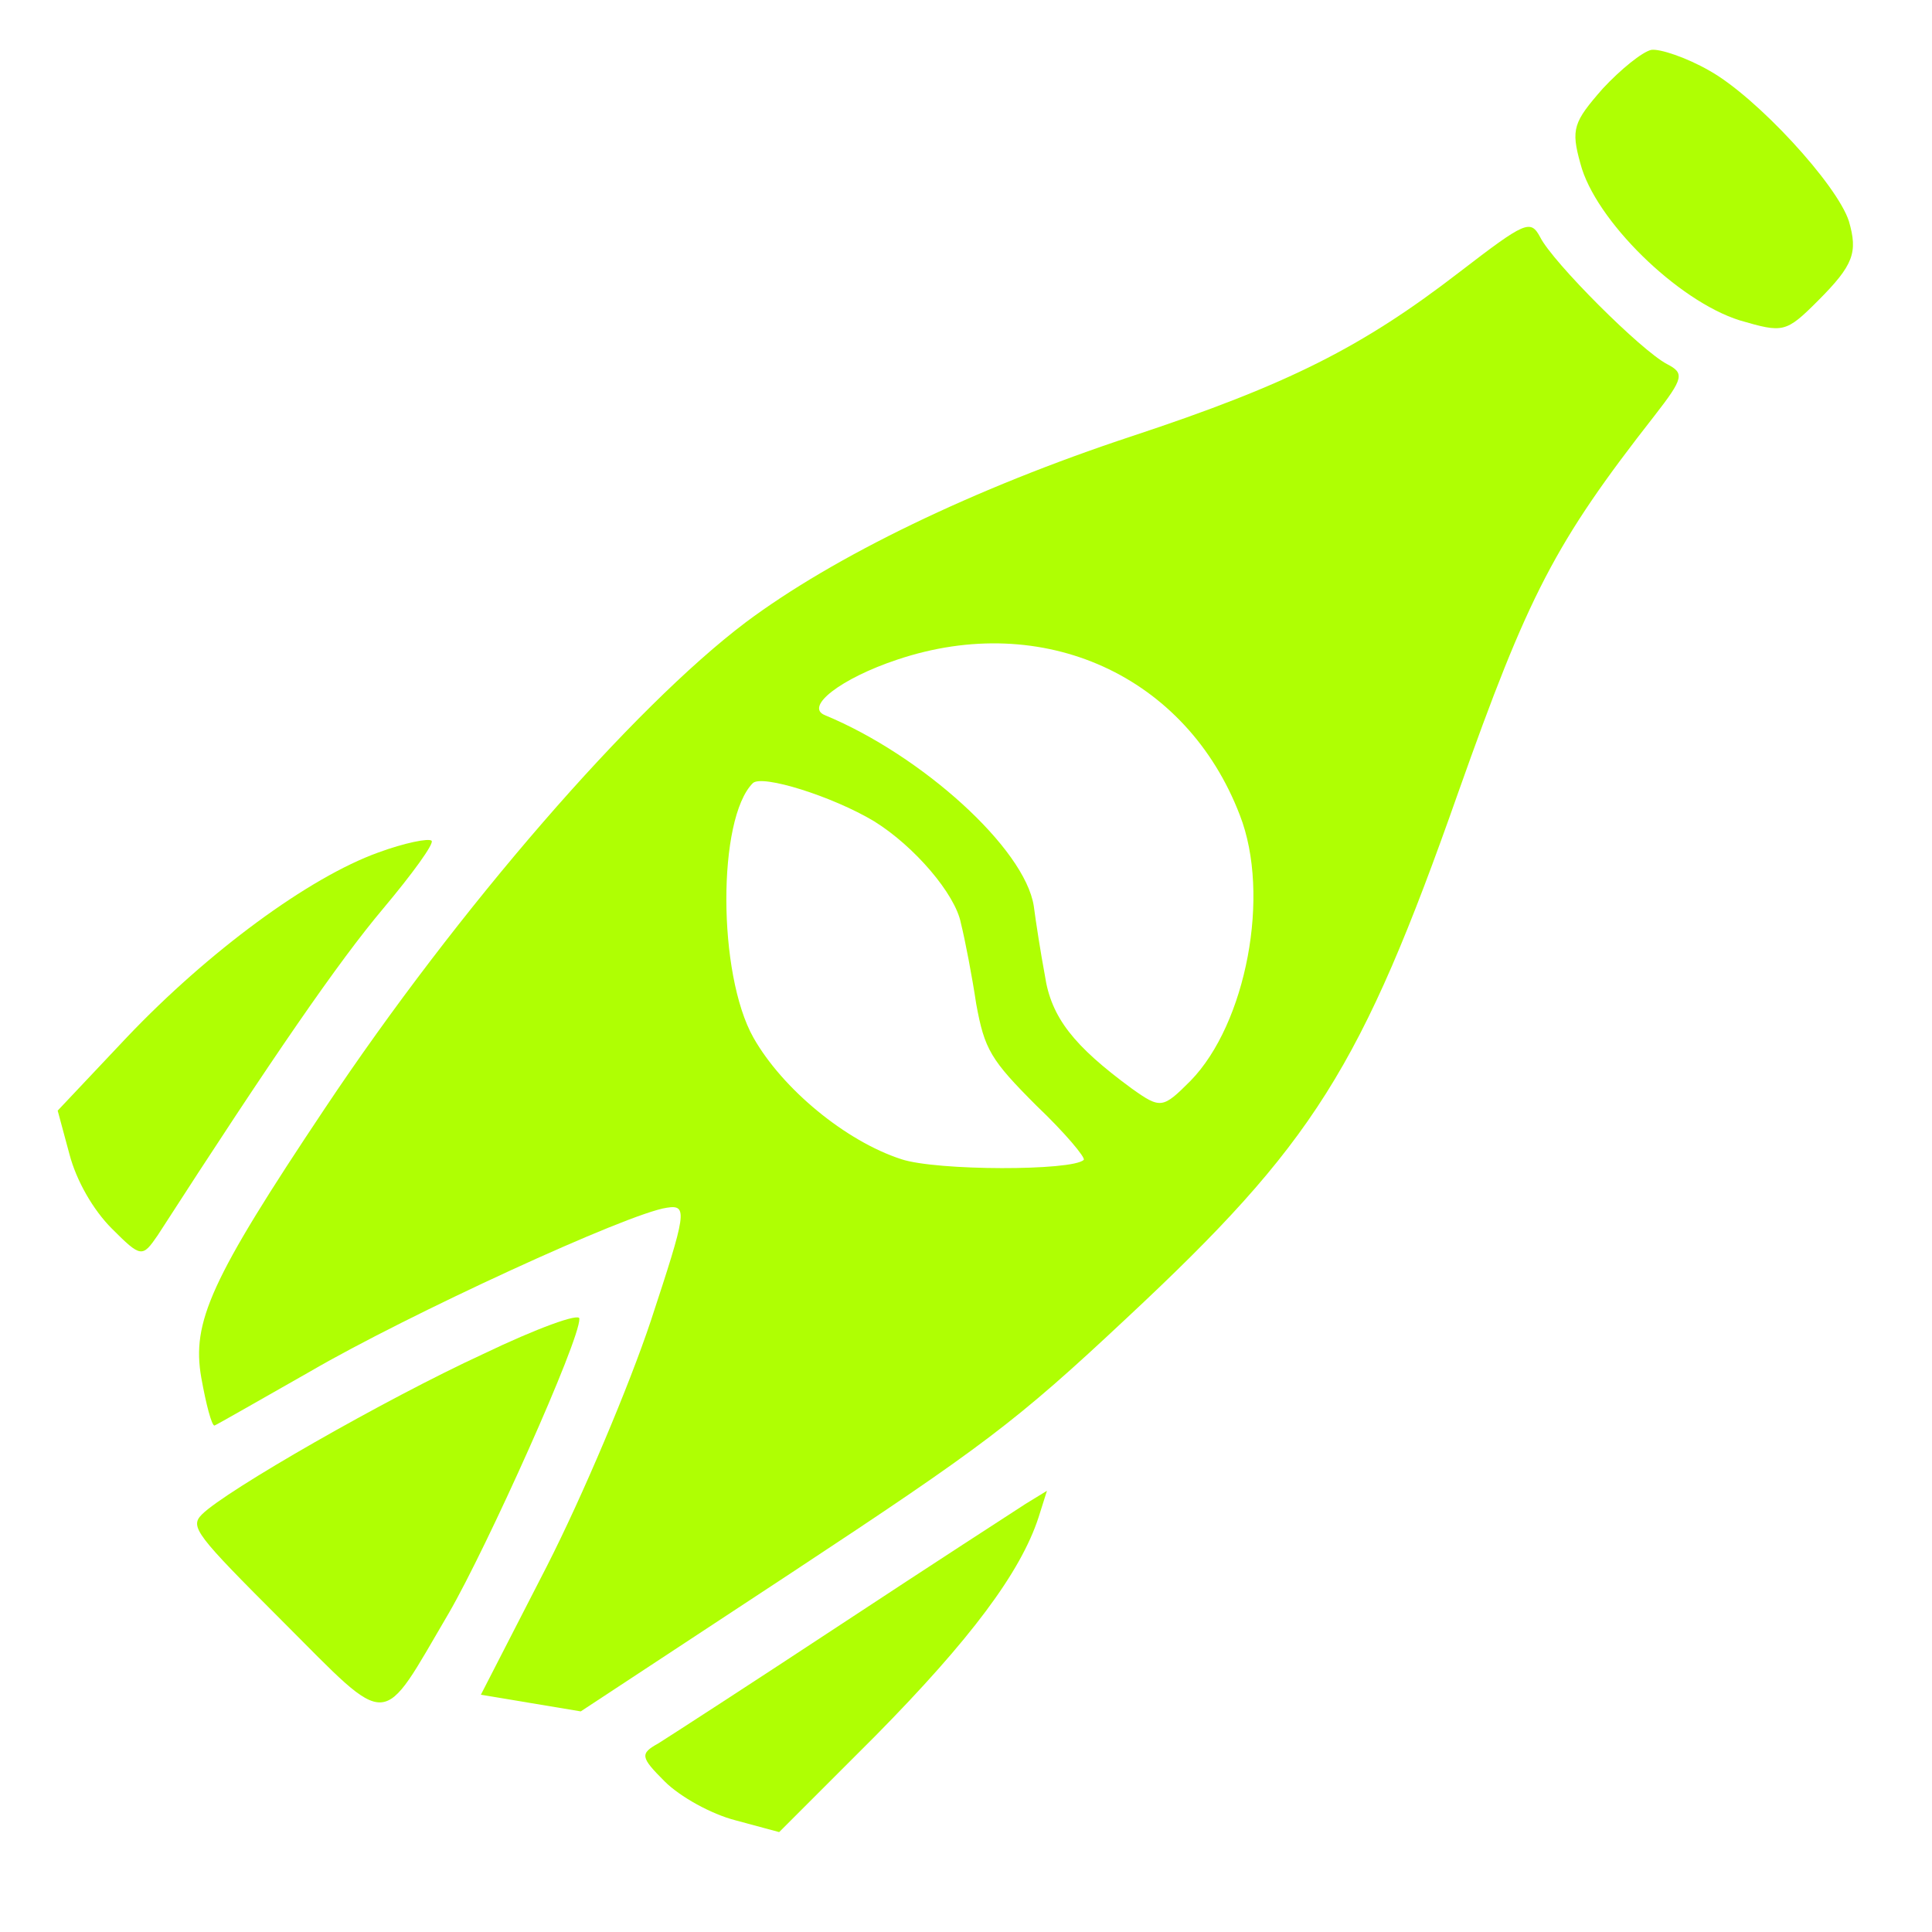
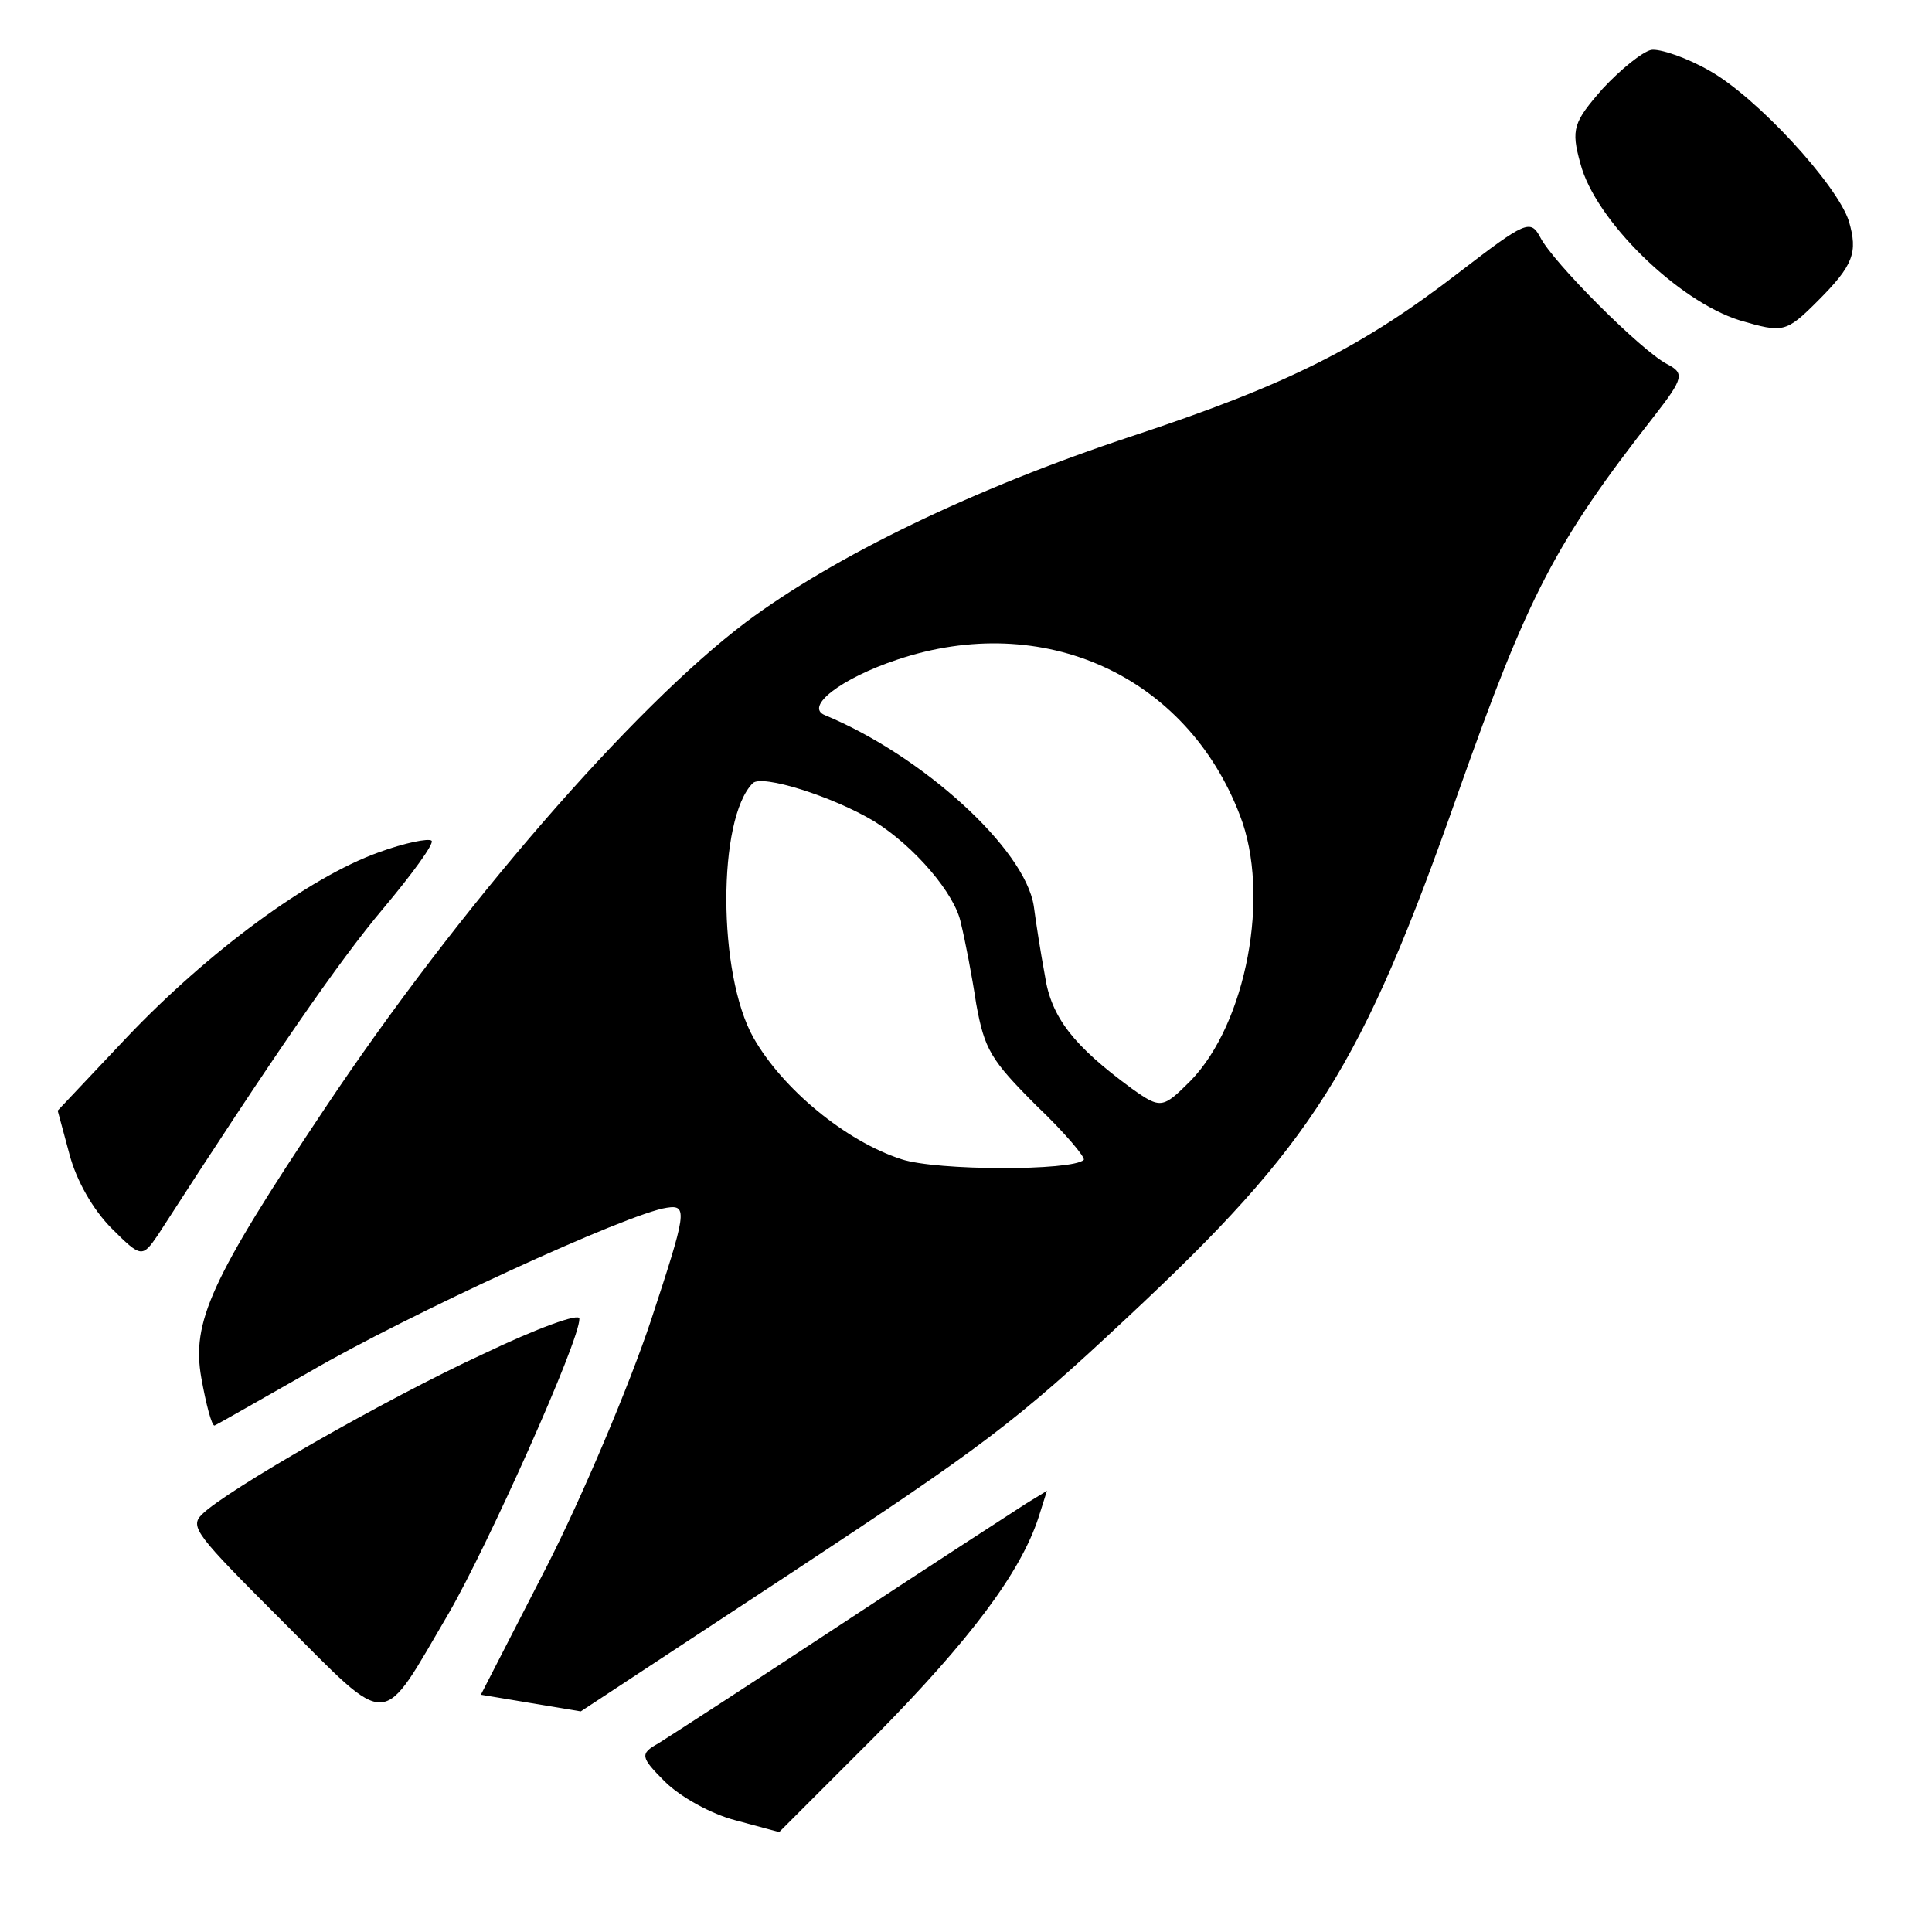
<svg xmlns="http://www.w3.org/2000/svg" version="1.0" width="256pt" height="256pt" viewBox="0 0 256 256" preserveAspectRatio="xMidYMid meet">
-   <g transform="translate(-100,116) rotate(45) scale(0.13,-0.13)" fill="#afff03" stroke="none">
-     <path d="M1196 2356 c-26 -7 -52 -20 -57 -27 -5 -8 -8 -36 -7 -63 3 -45 6 -52 38 -70 51 -30 169 -29 228 2 40 22 42 24 42 70 0 52 -6 64 -35 80 -35 18 -156 23 -209 8z" />
-     <path d="M1161 2031 c-16 -124 -42 -204 -118 -355 -76 -151 -128 -301 -144 -412 -20 -143 -1 -414 47 -654 41 -206 58 -250 105 -283 23 -16 42 -27 44 -25 1 2 14 50 30 108 29 110 115 343 139 375 13 18 18 10 70 -93 31 -62 77 -175 102 -252 l45 -140 42 30 42 30 52 252 c47 229 53 270 58 425 9 260 -11 349 -140 618 -92 193 -110 249 -130 413 -6 48 -9 52 -28 46 -28 -9 -156 -9 -183 0 -20 6 -22 1 -33 -83z m233 -550 c80 -35 155 -146 156 -227 0 -40 -1 -42 -37 -48 -72 -11 -109 -7 -144 19 -19 13 -45 32 -58 42 -48 35 -189 28 -288 -13 -21 -9 -15 38 12 92 70 141 220 197 359 135z m-123 -279 c15 -9 46 -30 69 -47 39 -27 51 -30 117 -30 40 1 73 -2 73 -5 0 -16 -98 -114 -132 -131 -53 -27 -136 -35 -194 -19 -72 20 -184 132 -184 183 0 13 67 48 115 60 47 11 111 6 136 -11z" />
-     <path d="M800 833 c-32 -68 -51 -194 -48 -314 l3 -103 40 -23 c24 -14 57 -23 84 -23 42 0 43 1 38 28 -46 213 -67 328 -73 398 -4 46 -10 84 -14 84 -4 0 -18 -21 -30 -47z" />
-     <path d="M1736 830 c-3 -14 -24 -112 -46 -219 -22 -107 -43 -205 -46 -218 -6 -21 -3 -23 32 -23 22 0 57 10 79 23 l40 23 0 139 c-1 137 -13 222 -40 275 l-13 25 -6 -25z" />
-     <path d="M1237 547 c-38 -103 -87 -284 -87 -318 0 -18 10 -19 135 -19 158 0 149 -9 114 126 -20 75 -102 291 -118 306 -4 5 -24 -38 -44 -95z" />
+   <g transform="translate(-100,116) rotate(45) scale(0.13,-0.13)">
+     <path d="M1196 2356 c-26 -7 -52 -20 -57 -27 -5 -8 -8 -36 -7 -63 3 -45 6 -52         38 -70 51 -30 169 -29 228 2 40 22 42 24 42 70 0 52 -6 64 -35 80 -35 18 -156         23 -209 8z" />
+     <path d="M1161 2031 c-16 -124 -42 -204 -118 -355 -76 -151 -128 -301 -144         -412 -20 -143 -1 -414 47 -654 41 -206 58 -250 105 -283 23 -16 42 -27 44 -25         1 2 14 50 30 108 29 110 115 343 139 375 13 18 18 10 70 -93 31 -62 77 -175         102 -252 l45 -140 42 30 42 30 52 252 c47 229 53 270 58 425 9 260 -11 349         -140 618 -92 193 -110 249 -130 413 -6 48 -9 52 -28 46 -28 -9 -156 -9 -183 0         -20 6 -22 1 -33 -83z m233 -550 c80 -35 155 -146 156 -227 0 -40 -1 -42 -37         -48 -72 -11 -109 -7 -144 19 -19 13 -45 32 -58 42 -48 35 -189 28 -288 -13         -21 -9 -15 38 12 92 70 141 220 197 359 135z m-123 -279 c15 -9 46 -30 69 -47         39 -27 51 -30 117 -30 40 1 73 -2 73 -5 0 -16 -98 -114 -132 -131 -53 -27         -136 -35 -194 -19 -72 20 -184 132 -184 183 0 13 67 48 115 60 47 11 111 6         136 -11z" />
+     <path d="M800 833 c-32 -68 -51 -194 -48 -314 l3 -103 40 -23 c24 -14 57 -23         84 -23 42 0 43 1 38 28 -46 213 -67 328 -73 398 -4 46 -10 84 -14 84 -4 0 -18         -21 -30 -47z" />
+     <path d="M1736 830 c-3 -14 -24 -112 -46 -219 -22 -107 -43 -205 -46 -218 -6         -21 -3 -23 32 -23 22 0 57 10 79 23 l40 23 0 139 c-1 137 -13 222 -40 275         l-13 25 -6 -25z" />
+     <path d="M1237 547 c-38 -103 -87 -284 -87 -318 0 -18 10 -19 135 -19 158 0         149 -9 114 126 -20 75 -102 291 -118 306 -4 5 -24 -38 -44 -95z" />
  </g>
</svg>
